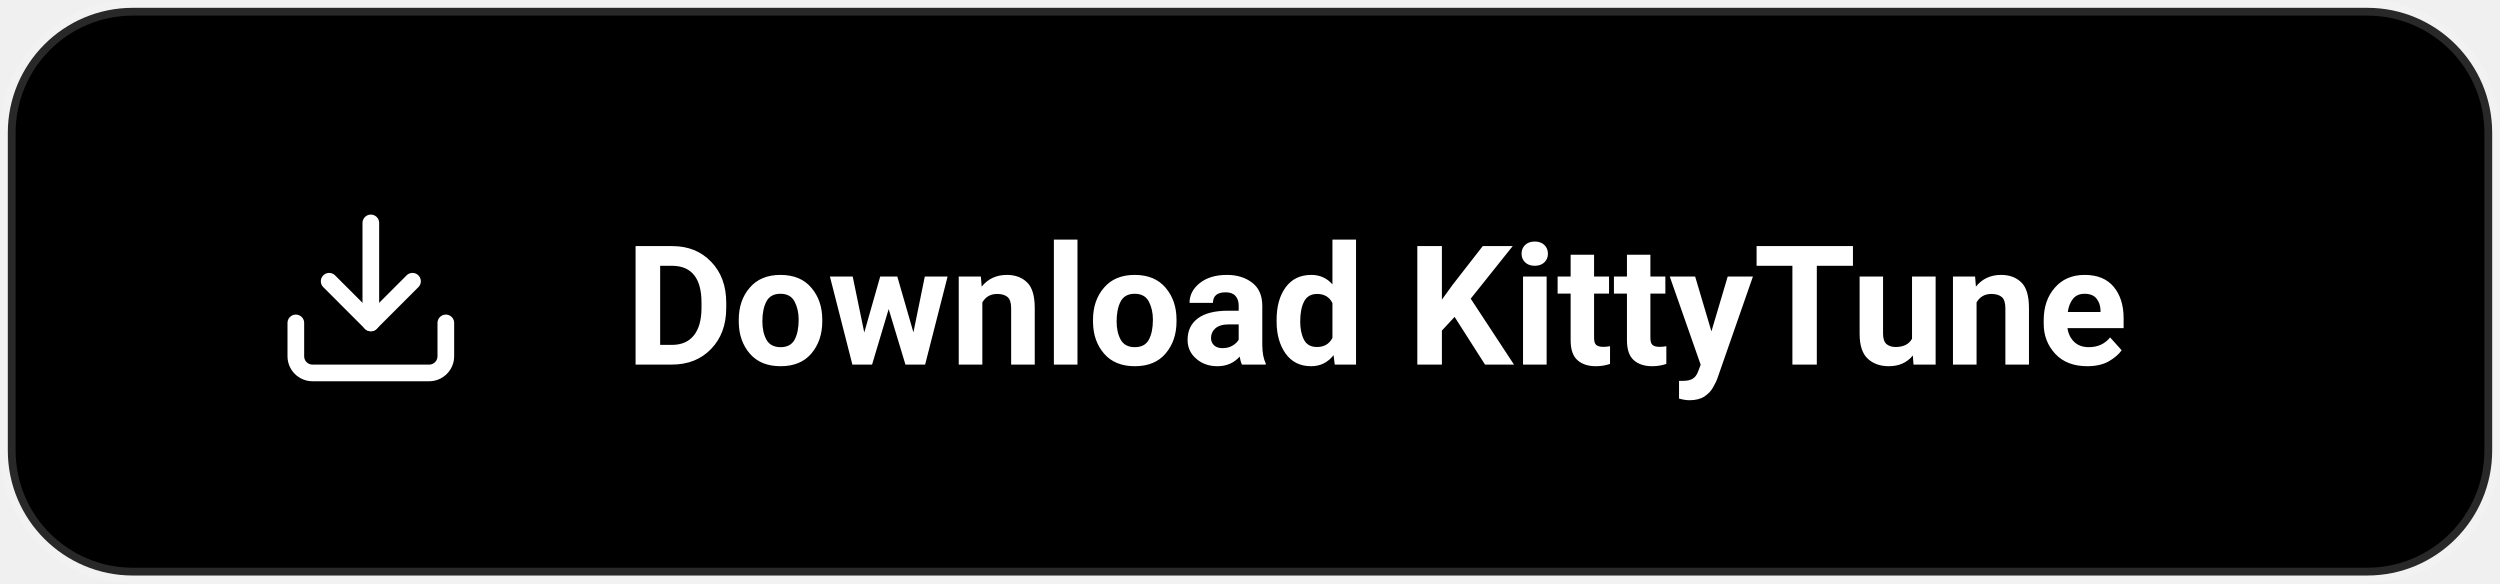
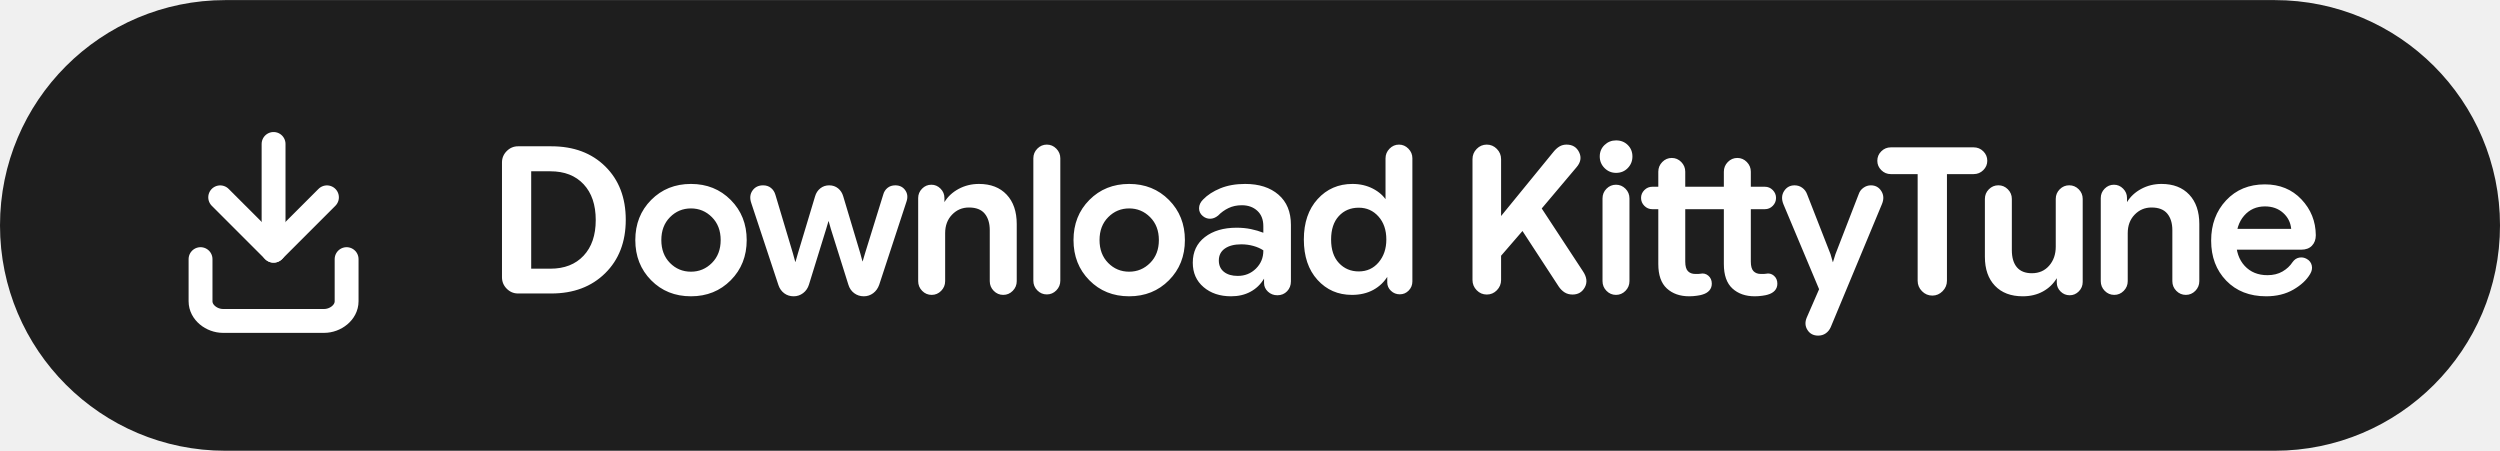
- <svg xmlns="http://www.w3.org/2000/svg" width="240" height="56" viewBox="0 0 240 56">
-   <rect x="0.75" y="0.75" width="238.5" height="54.5" rx="12" ry="12" fill="#000000" stroke="white" stroke-opacity="0.16" stroke-width="1.5" />
-   <g transform="translate(26 19) scale(0.8)" stroke="white" stroke-width="2" fill="none" stroke-linecap="round" stroke-linejoin="round">
-     <path d="M21 15v4a2 2 0 0 1-2 2H5a2 2 0 0 1-2-2v-4" />
-     <polyline points="7 10 12 15 17 10" />
-     <line x1="12" y1="15" x2="12" y2="3" />
+ <svg xmlns="http://www.w3.org/2000/svg" width="1780" height="321" viewBox="0 0 1780 320.87">
+   <defs>
+     <clipPath id="clip-capsule">
+       <rect x="0" y="0" width="1780" height="320.87" rx="160.435" ry="160.435" />
+     </clipPath>
+   </defs>
+   <g id="Layer_1" data-name="Layer 1">
+     <rect x="0" y="0" width="1780" height="320.87" rx="160.435" ry="160.435" fill="#1e1e1e" />
+     <g fill="none" stroke="#ffffff" stroke-width="17" stroke-linecap="round" stroke-linejoin="round">
+       <line x1="194.785" y1="102.435" x2="194.785" y2="178.435" />
+       <polyline points="156.785,140.435 194.785,178.435 232.785,140.435" />
+       <path d="M142.785 184.435 L142.785 214.435 C142.785 222.435 150.785 228.435 158.785 228.435 L230.785 228.435 C238.785 228.435 246.785 222.435 246.785 214.435 L246.785 184.435" />
+     </g>
+     <path d="M368.836 208.895 C365.730 208.895 363.047 207.766 360.789 205.504 C358.539 203.234 357.414 200.512 357.414 197.332 L357.414 115.582 C357.414 112.457 358.539 109.766 360.789 107.504 C363.047 105.234 365.730 104.098 368.836 104.098 L392.539 104.098 C408.484 104.098 421.305 108.891 430.992 118.473 C440.688 128.059 445.539 140.707 445.539 156.426 C445.539 172.176 440.652 184.859 430.883 194.473 C421.121 204.090 408.340 208.895 392.539 208.895 Z M378.211 191.238 L391.883 191.238 C401.871 191.238 409.746 188.160 415.508 182.004 C421.277 175.848 424.164 167.395 424.164 156.645 L424.164 156.566 C424.164 145.766 421.289 137.285 415.539 131.129 C409.797 124.973 401.914 121.895 391.883 121.895 L378.211 121.895 Z M491.961 210.895 C480.562 210.895 471.109 207.090 463.602 199.473 C456.090 191.859 452.336 182.324 452.336 170.863 C452.336 159.395 456.102 149.871 463.633 142.285 C471.172 134.691 480.617 130.895 491.961 130.895 C503.293 130.895 512.742 134.703 520.305 142.316 C527.867 149.934 531.648 159.449 531.648 170.863 C531.648 182.324 527.867 191.859 520.305 199.473 C512.742 207.090 503.293 210.895 491.961 210.895 Z M491.961 193.379 C497.773 193.379 502.750 191.301 506.898 187.145 C511.043 182.988 513.117 177.562 513.117 170.863 C513.117 164.156 511.043 158.723 506.898 154.566 C502.750 150.410 497.773 148.332 491.961 148.332 C486.137 148.332 481.164 150.410 477.039 154.566 C472.922 158.723 470.867 164.156 470.867 170.863 C470.867 177.562 472.914 182.988 477.008 187.145 C481.109 191.301 486.094 193.379 491.961 193.379 Z M565.070 210.895 C562.496 210.895 560.250 210.176 558.336 208.738 C556.430 207.301 555.062 205.363 554.242 202.926 L534.898 144.473 C533.730 141.059 534.016 138.109 535.758 135.629 C537.508 133.141 540.031 131.895 543.336 131.895 C545.562 131.895 547.438 132.520 548.961 133.770 C550.492 135.012 551.547 136.676 552.133 138.770 L564.492 180.098 L566.227 186.395 L566.383 186.395 L568.117 180.332 L580.336 139.723 C581.012 137.371 582.246 135.480 584.039 134.051 C585.828 132.613 587.938 131.895 590.367 131.895 C592.836 131.895 594.953 132.613 596.727 134.051 C598.496 135.480 599.719 137.391 600.398 139.785 L612.477 180.113 L614.070 186.020 L614.211 186.020 L615.961 180.098 L628.836 138.566 C629.367 136.566 630.383 134.957 631.883 133.738 C633.383 132.512 635.246 131.895 637.477 131.895 C640.527 131.895 642.875 133.059 644.523 135.379 C646.180 137.703 646.469 140.426 645.398 143.551 L625.992 202.691 C625.117 205.191 623.695 207.188 621.727 208.676 C619.766 210.152 617.527 210.895 615.008 210.895 C612.445 210.895 610.168 210.152 608.180 208.676 C606.188 207.188 604.809 205.172 604.039 202.629 L591.539 162.848 L590.008 157.426 L589.867 157.426 L588.258 162.848 L575.977 202.566 C575.195 205.098 573.809 207.121 571.820 208.629 C569.840 210.137 567.590 210.895 565.070 210.895 Z M653.742 200.113 L653.742 140.941 C653.742 138.371 654.664 136.145 656.508 134.270 C658.352 132.395 660.559 131.457 663.133 131.457 C665.652 131.457 667.828 132.391 669.664 134.254 C671.508 136.109 672.430 138.312 672.430 140.863 L672.430 146.582 L670.039 143.941 L672.367 143.941 C674.781 139.953 678.184 136.781 682.570 134.426 C686.953 132.074 691.766 130.895 697.008 130.895 C705.391 130.895 711.969 133.438 716.742 138.520 C721.523 143.594 723.914 150.578 723.914 159.473 L723.914 200.129 C723.914 202.797 722.965 205.094 721.070 207.020 C719.184 208.934 716.930 209.895 714.305 209.895 C711.688 209.895 709.434 208.934 707.539 207.020 C705.652 205.105 704.711 202.809 704.711 200.129 L704.711 163.848 C704.711 158.891 703.512 154.957 701.117 152.051 C698.719 149.137 694.977 147.676 689.883 147.676 C685.133 147.676 681.121 149.379 677.852 152.785 C674.578 156.184 672.945 160.574 672.945 165.957 L672.945 200.129 C672.945 202.809 671.996 205.105 670.102 207.020 C668.215 208.934 665.965 209.895 663.352 209.895 C660.727 209.895 658.465 208.934 656.570 207.020 C654.684 205.094 653.742 202.793 653.742 200.113 Z M745.352 209.566 C742.727 209.566 740.465 208.609 738.570 206.691 C736.684 204.766 735.742 202.465 735.742 199.785 L735.742 112.660 C735.742 109.996 736.684 107.703 738.570 105.785 C740.465 103.859 742.727 102.895 745.352 102.895 C747.965 102.895 750.215 103.859 752.102 105.785 C753.996 107.703 754.945 109.996 754.945 112.660 L754.945 199.785 C754.945 202.465 753.996 204.766 752.102 206.691 C750.215 208.609 747.965 209.566 745.352 209.566 Z M803.961 210.895 C792.562 210.895 783.109 207.090 775.602 199.473 C768.090 191.859 764.336 182.324 764.336 170.863 C764.336 159.395 768.102 149.871 775.633 142.285 C783.172 134.691 792.617 130.895 803.961 130.895 C815.293 130.895 824.742 134.703 832.305 142.316 C839.867 149.934 843.648 159.449 843.648 170.863 C843.648 182.324 839.867 191.859 832.305 199.473 C824.742 207.090 815.293 210.895 803.961 210.895 Z M803.961 193.379 C809.773 193.379 814.750 191.301 818.898 187.145 C823.043 182.988 825.117 177.562 825.117 170.863 C825.117 164.156 823.043 158.723 818.898 154.566 C814.750 150.410 809.773 148.332 803.961 148.332 C798.137 148.332 793.164 150.410 789.039 154.566 C784.922 158.723 782.867 164.156 782.867 170.863 C782.867 177.562 784.914 182.988 789.008 187.145 C793.109 191.301 798.094 193.379 803.961 193.379 Z M876.523 210.895 C868.574 210.895 862.043 208.715 856.930 204.348 C851.812 199.973 849.258 194.188 849.258 186.988 C849.258 179.270 852.125 173.188 857.867 168.738 C863.617 164.293 871.141 162.066 880.445 162.066 C884.078 162.066 887.484 162.395 890.664 163.051 C893.840 163.707 896.781 164.574 899.492 165.645 L899.492 160.973 C899.492 156.277 898.059 152.621 895.195 150.004 C892.340 147.379 888.664 146.066 884.164 146.066 C880.621 146.066 877.453 146.746 874.664 148.098 C871.883 149.441 869.422 151.219 867.289 153.426 C865.445 154.926 863.539 155.676 861.570 155.676 C859.609 155.676 857.855 155.016 856.305 153.691 C854.562 152.215 853.703 150.363 853.727 148.145 C853.758 145.918 854.715 143.863 856.602 141.988 C859.703 138.762 863.797 136.105 868.883 134.020 C873.977 131.938 879.867 130.895 886.555 130.895 C896.492 130.895 904.402 133.449 910.289 138.551 C916.184 143.645 919.133 150.809 919.133 160.035 L919.133 200.285 C919.133 203.066 918.219 205.410 916.398 207.316 C914.586 209.211 912.273 210.160 909.461 210.160 C906.844 210.160 904.617 209.297 902.773 207.582 C900.930 205.855 900.008 203.828 900.008 201.504 L900.008 193.910 L903.648 198.426 L899.930 198.426 C897.555 202.406 894.367 205.480 890.367 207.645 C886.375 209.809 881.762 210.895 876.523 210.895 Z M881.242 196.379 C886.387 196.379 890.715 194.645 894.227 191.176 C897.734 187.707 899.492 183.473 899.492 178.473 L899.492 178.176 C897.461 176.832 895.086 175.785 892.367 175.035 C889.656 174.277 886.797 173.895 883.789 173.895 C878.852 173.895 874.949 174.902 872.086 176.910 C869.230 178.922 867.805 181.750 867.805 185.395 C867.805 188.832 869.012 191.527 871.430 193.473 C873.855 195.410 877.125 196.379 881.242 196.379 Z M962.570 209.895 C952.684 209.895 944.508 206.328 938.039 199.191 C931.570 192.059 928.336 182.480 928.336 170.457 C928.336 158.457 931.605 148.863 938.148 141.676 C944.688 134.488 952.953 130.895 962.945 130.895 C968.320 130.895 973.172 132.016 977.508 134.254 C981.852 136.496 985.164 139.457 987.445 143.145 L986.492 144.316 L986.492 112.691 C986.492 110.047 987.434 107.754 989.320 105.816 C991.215 103.871 993.469 102.895 996.086 102.895 C998.656 102.895 1000.887 103.859 1002.773 105.785 C1004.668 107.703 1005.617 109.973 1005.617 112.598 L1005.617 200.301 C1005.617 202.832 1004.742 205.000 1002.992 206.801 C1001.250 208.594 999.148 209.488 996.680 209.488 C994.199 209.488 992.086 208.652 990.336 206.973 C988.594 205.297 987.727 203.324 987.727 201.051 L987.727 193.113 L991.070 196.160 L988.305 196.160 C985.742 200.496 982.266 203.871 977.883 206.285 C973.496 208.691 968.391 209.895 962.570 209.895 Z M967.445 193.191 C973.215 193.191 977.930 191.035 981.586 186.723 C985.242 182.402 987.070 176.984 987.070 170.473 C987.070 163.715 985.203 158.250 981.477 154.082 C977.746 149.906 973.070 147.816 967.445 147.816 C961.633 147.816 956.891 149.812 953.227 153.801 C949.570 157.781 947.742 163.340 947.742 170.473 C947.742 177.660 949.605 183.246 953.336 187.223 C957.074 191.203 961.777 193.191 967.445 193.191 Z M1063.320 188.332 L1061.148 163.082 L1106.008 108.145 C1107.414 106.395 1108.867 105.082 1110.367 104.207 C1111.867 103.332 1113.539 102.895 1115.383 102.895 C1119.602 102.895 1122.590 104.719 1124.352 108.363 C1126.121 112.012 1125.480 115.582 1122.430 119.082 L1091.320 155.941 Z M1058.602 209.645 C1055.789 209.645 1053.387 208.625 1051.398 206.582 C1049.406 204.531 1048.414 202.098 1048.414 199.285 L1048.414 113.254 C1048.414 110.434 1049.406 108.000 1051.398 105.957 C1053.387 103.918 1055.789 102.895 1058.602 102.895 C1061.359 102.895 1063.746 103.918 1065.758 105.957 C1067.766 108.000 1068.773 110.434 1068.773 113.254 L1068.773 199.285 C1068.773 202.098 1067.777 204.531 1065.789 206.582 C1063.809 208.625 1061.414 209.645 1058.602 209.645 Z M1119.664 209.645 C1117.484 209.645 1115.594 209.133 1113.992 208.113 C1112.398 207.094 1111.016 205.730 1109.852 204.020 L1078.523 156.020 L1093.055 141.270 L1127.008 193.004 C1129.820 197.141 1130.293 200.949 1128.430 204.426 C1126.562 207.906 1123.641 209.645 1119.664 209.645 Z M1150.586 209.895 C1147.961 209.895 1145.703 208.934 1143.820 207.020 C1141.934 205.094 1140.992 202.793 1140.992 200.113 L1140.992 141.238 C1140.992 138.512 1141.934 136.199 1143.820 134.301 C1145.703 132.406 1147.961 131.457 1150.586 131.457 C1153.199 131.457 1155.449 132.406 1157.336 134.301 C1159.230 136.199 1160.180 138.512 1160.180 141.238 L1160.180 200.113 C1160.180 202.793 1159.230 205.094 1157.336 207.020 C1155.449 208.934 1153.199 209.895 1150.586 209.895 Z M1150.648 123.020 C1147.449 123.020 1144.711 121.879 1142.430 119.598 C1140.156 117.309 1139.023 114.559 1139.023 111.348 C1139.023 108.090 1140.156 105.363 1142.430 103.176 C1144.711 100.988 1147.449 99.895 1150.648 99.895 C1153.992 99.895 1156.766 100.988 1158.977 103.176 C1161.184 105.363 1162.289 108.090 1162.289 111.348 C1162.289 114.559 1161.184 117.309 1158.977 119.598 C1156.766 121.879 1153.992 123.020 1150.648 123.020 Z M1202.742 210.895 C1196.148 210.895 1190.824 209.027 1186.773 205.301 C1182.730 201.574 1180.711 195.785 1180.711 187.941 L1180.711 122.191 C1180.711 119.516 1181.652 117.215 1183.539 115.285 C1185.434 113.359 1187.688 112.395 1190.305 112.395 C1192.918 112.395 1195.168 113.359 1197.055 115.285 C1198.949 117.215 1199.898 119.516 1199.898 122.191 L1199.898 186.207 C1199.898 189.438 1200.539 191.707 1201.820 193.020 C1203.109 194.332 1204.844 194.988 1207.023 194.988 C1207.898 194.988 1208.590 194.988 1209.102 194.988 C1209.609 194.988 1210.105 194.941 1210.586 194.848 C1212.773 194.359 1214.688 194.816 1216.336 196.223 C1217.980 197.629 1218.805 199.520 1218.805 201.895 C1218.805 203.832 1218.211 205.469 1217.023 206.801 C1215.836 208.137 1214.152 209.105 1211.977 209.723 C1211.297 209.973 1210.047 210.227 1208.227 210.488 C1206.414 210.758 1204.586 210.895 1202.742 210.895 Z M1249.414 210.895 C1242.820 210.895 1237.496 209.027 1233.445 205.301 C1229.402 201.574 1227.383 195.785 1227.383 187.941 L1227.383 122.191 C1227.383 119.516 1228.324 117.215 1230.211 115.285 C1232.105 113.359 1234.359 112.395 1236.977 112.395 C1239.602 112.395 1241.855 113.359 1243.742 115.285 C1245.637 117.215 1246.586 119.516 1246.586 122.191 L1246.586 186.207 C1246.586 189.438 1247.227 191.707 1248.508 193.020 C1249.789 194.332 1251.523 194.988 1253.711 194.988 C1254.574 194.988 1255.262 194.988 1255.773 194.988 C1256.281 194.988 1256.781 194.941 1257.273 194.848 C1259.449 194.359 1261.359 194.816 1263.008 196.223 C1264.652 197.629 1265.477 199.520 1265.477 201.895 C1265.477 203.832 1264.883 205.469 1263.695 206.801 C1262.508 208.137 1260.824 209.105 1258.648 209.723 C1257.969 209.973 1256.719 210.227 1254.898 210.488 C1253.086 210.758 1251.258 210.895 1249.414 210.895 Z M1176.492 148.879 C1174.262 148.879 1172.359 148.090 1170.789 146.504 C1169.215 144.922 1168.430 143.035 1168.430 140.848 C1168.430 138.715 1169.215 136.855 1170.789 135.270 C1172.359 133.688 1174.262 132.895 1176.492 132.895 L1190.883 132.895 L1190.883 148.879 Z M1237.352 148.879 L1237.352 132.895 L1256.539 132.895 C1258.766 132.895 1260.656 133.688 1262.211 135.270 C1263.762 136.855 1264.539 138.715 1264.539 140.848 C1264.539 143.035 1263.762 144.922 1262.211 146.504 C1260.656 148.090 1258.766 148.879 1256.539 148.879 Z M1190.742 148.879 L1190.742 132.895 L1238.289 132.895 L1238.289 148.879 Z M1294.539 238.895 C1291.152 238.895 1288.609 237.555 1286.914 234.879 C1285.215 232.211 1285.043 229.270 1286.398 226.051 L1296.727 202.348 L1297.008 210.160 L1269.820 145.395 C1268.371 141.844 1268.516 138.707 1270.258 135.988 C1272.008 133.262 1274.500 131.895 1277.742 131.895 C1279.824 131.895 1281.652 132.480 1283.227 133.645 C1284.809 134.812 1285.938 136.316 1286.617 138.160 L1303.336 180.910 L1304.945 186.520 L1305.086 186.520 L1306.836 180.910 L1323.398 138.160 C1324.031 136.266 1325.164 134.750 1326.789 133.613 C1328.414 132.469 1330.168 131.895 1332.055 131.895 C1335.305 131.895 1337.789 133.262 1339.508 135.988 C1341.227 138.707 1341.383 141.770 1339.977 145.176 L1303.492 232.848 C1302.656 234.742 1301.465 236.223 1299.914 237.285 C1298.371 238.355 1296.578 238.895 1294.539 238.895 Z M1375.836 210.395 C1372.969 210.395 1370.508 209.344 1368.445 207.254 C1366.391 205.160 1365.367 202.688 1365.367 199.832 L1365.367 113.973 L1386.227 113.973 L1386.227 199.832 C1386.227 202.688 1385.195 205.160 1383.133 207.254 C1381.070 209.344 1378.637 210.395 1375.836 210.395 Z M1346.242 123.895 C1343.625 123.895 1341.371 122.957 1339.477 121.082 C1337.590 119.207 1336.648 116.984 1336.648 114.410 C1336.648 111.777 1337.590 109.527 1339.477 107.660 C1341.371 105.785 1343.625 104.848 1346.242 104.848 L1405.273 104.848 C1407.938 104.848 1410.215 105.785 1412.102 107.660 C1413.996 109.527 1414.945 111.777 1414.945 114.410 C1414.945 116.984 1413.996 119.207 1412.102 121.082 C1410.215 122.957 1407.938 123.895 1405.273 123.895 Z M1440.148 210.895 C1431.762 210.895 1425.180 208.395 1420.398 203.395 C1415.625 198.387 1413.242 191.527 1413.242 182.816 L1413.242 141.566 C1413.242 138.891 1414.184 136.605 1416.070 134.707 C1417.965 132.812 1420.219 131.863 1422.836 131.863 C1425.449 131.863 1427.699 132.812 1429.586 134.707 C1431.480 136.605 1432.430 138.887 1432.430 141.551 L1432.430 178.004 C1432.430 183.309 1433.625 187.379 1436.023 190.223 C1438.430 193.059 1441.980 194.473 1446.680 194.473 C1451.773 194.473 1455.883 192.676 1459.008 189.082 C1462.133 185.488 1463.695 180.996 1463.695 175.598 L1463.695 141.551 C1463.695 138.887 1464.637 136.605 1466.523 134.707 C1468.418 132.812 1470.672 131.863 1473.289 131.863 C1475.914 131.863 1478.168 132.812 1480.055 134.707 C1481.938 136.605 1482.883 138.887 1482.883 141.551 L1482.883 200.676 C1482.883 203.301 1481.961 205.543 1480.117 207.395 C1478.281 209.234 1476.133 210.160 1473.664 210.160 C1471.090 210.160 1468.906 209.262 1467.117 207.473 C1465.324 205.672 1464.430 203.578 1464.430 201.191 L1464.430 190.098 L1472.352 197.895 L1464.492 197.895 C1462.074 201.957 1458.777 205.141 1454.602 207.441 C1450.434 209.742 1445.617 210.895 1440.148 210.895 Z M1495.742 200.113 L1495.742 140.941 C1495.742 138.371 1496.664 136.145 1498.508 134.270 C1500.352 132.395 1502.559 131.457 1505.133 131.457 C1507.652 131.457 1509.828 132.391 1511.664 134.254 C1513.508 136.109 1514.430 138.312 1514.430 140.863 L1514.430 146.582 L1512.039 143.941 L1514.367 143.941 C1516.781 139.953 1520.184 136.781 1524.570 134.426 C1528.953 132.074 1533.766 130.895 1539.008 130.895 C1547.391 130.895 1553.969 133.438 1558.742 138.520 C1563.523 143.594 1565.914 150.578 1565.914 159.473 L1565.914 200.129 C1565.914 202.797 1564.965 205.094 1563.070 207.020 C1561.184 208.934 1558.930 209.895 1556.305 209.895 C1553.688 209.895 1551.434 208.934 1549.539 207.020 C1547.652 205.105 1546.711 202.809 1546.711 200.129 L1546.711 163.848 C1546.711 158.891 1545.512 154.957 1543.117 152.051 C1540.719 149.137 1536.977 147.676 1531.883 147.676 C1527.133 147.676 1523.121 149.379 1519.852 152.785 C1516.578 156.184 1514.945 160.574 1514.945 165.957 L1514.945 200.129 C1514.945 202.809 1513.996 205.105 1512.102 207.020 C1510.215 208.934 1507.965 209.895 1505.352 209.895 C1502.727 209.895 1500.465 208.934 1498.570 207.020 C1496.684 205.094 1495.742 202.793 1495.742 200.113 Z M1613.523 210.895 C1601.742 210.895 1592.262 207.188 1585.086 199.770 C1577.918 192.355 1574.336 182.855 1574.336 171.270 C1574.336 159.738 1577.883 150.184 1584.977 142.598 C1592.078 135.004 1601.277 131.207 1612.570 131.207 C1623.184 131.207 1631.859 134.762 1638.602 141.863 C1645.340 148.969 1648.758 157.480 1648.852 167.395 C1648.852 170.469 1647.938 172.957 1646.117 174.863 C1644.305 176.762 1641.750 177.707 1638.461 177.707 L1583.852 177.707 L1583.852 162.895 L1631.336 162.895 C1630.898 158.324 1628.969 154.516 1625.555 151.473 C1622.137 148.422 1617.836 146.895 1612.648 146.895 C1606.586 146.895 1601.637 149.098 1597.805 153.504 C1593.980 157.902 1592.070 163.844 1592.070 171.332 C1592.070 178.844 1594.117 184.812 1598.211 189.238 C1602.305 193.656 1607.699 195.863 1614.398 195.863 C1618.562 195.863 1622.148 194.988 1625.148 193.238 C1628.156 191.488 1630.531 189.277 1632.273 186.598 C1633.531 184.809 1635.105 183.730 1636.992 183.363 C1638.887 183.000 1640.684 183.301 1642.383 184.270 C1644.320 185.344 1645.516 186.902 1645.977 188.941 C1646.445 190.984 1646.047 193.027 1644.789 195.066 C1642.309 199.297 1638.328 202.996 1632.852 206.160 C1627.383 209.312 1620.938 210.895 1613.523 210.895 Z M349.352 67.895" fill="#ffffff" />
  </g>
-   <text x="60" y="35" fill="white" font-size="16" font-weight="600" font-family="-apple-system,BlinkMacSystemFont,'Segoe UI',Roboto,Ubuntu,sans-serif">
-         Download KittyTune
-     </text>
</svg>
